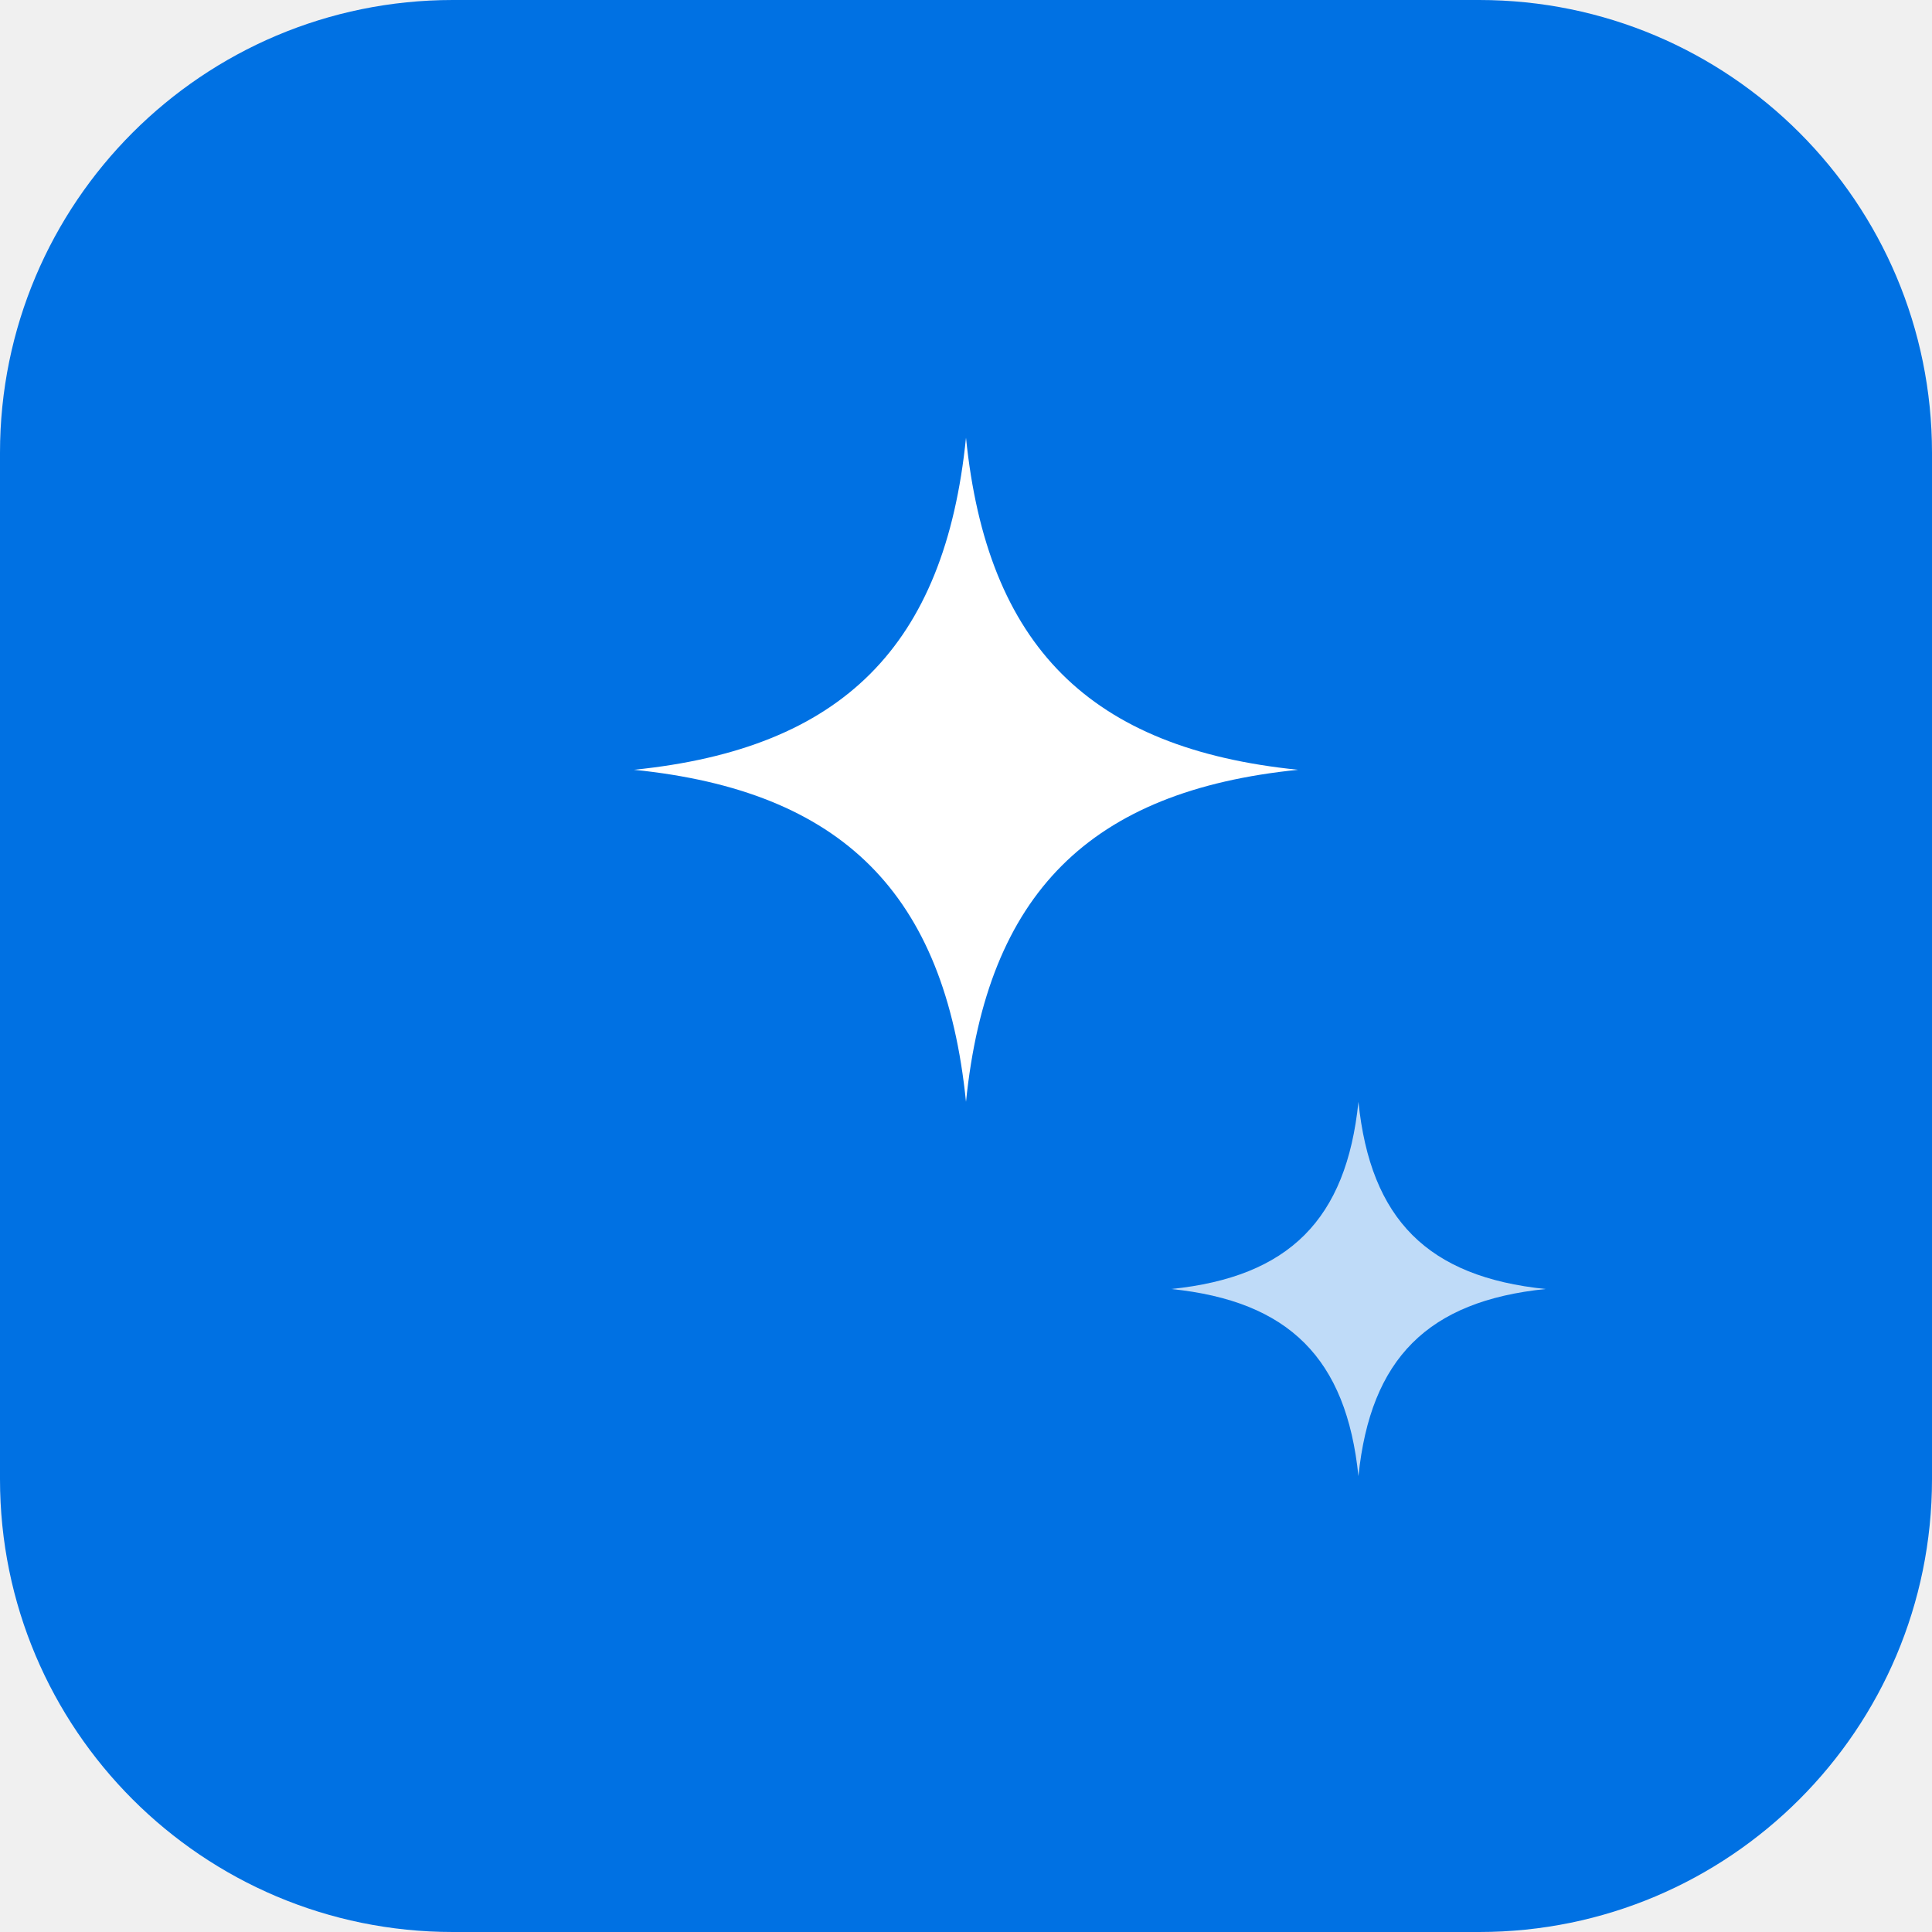
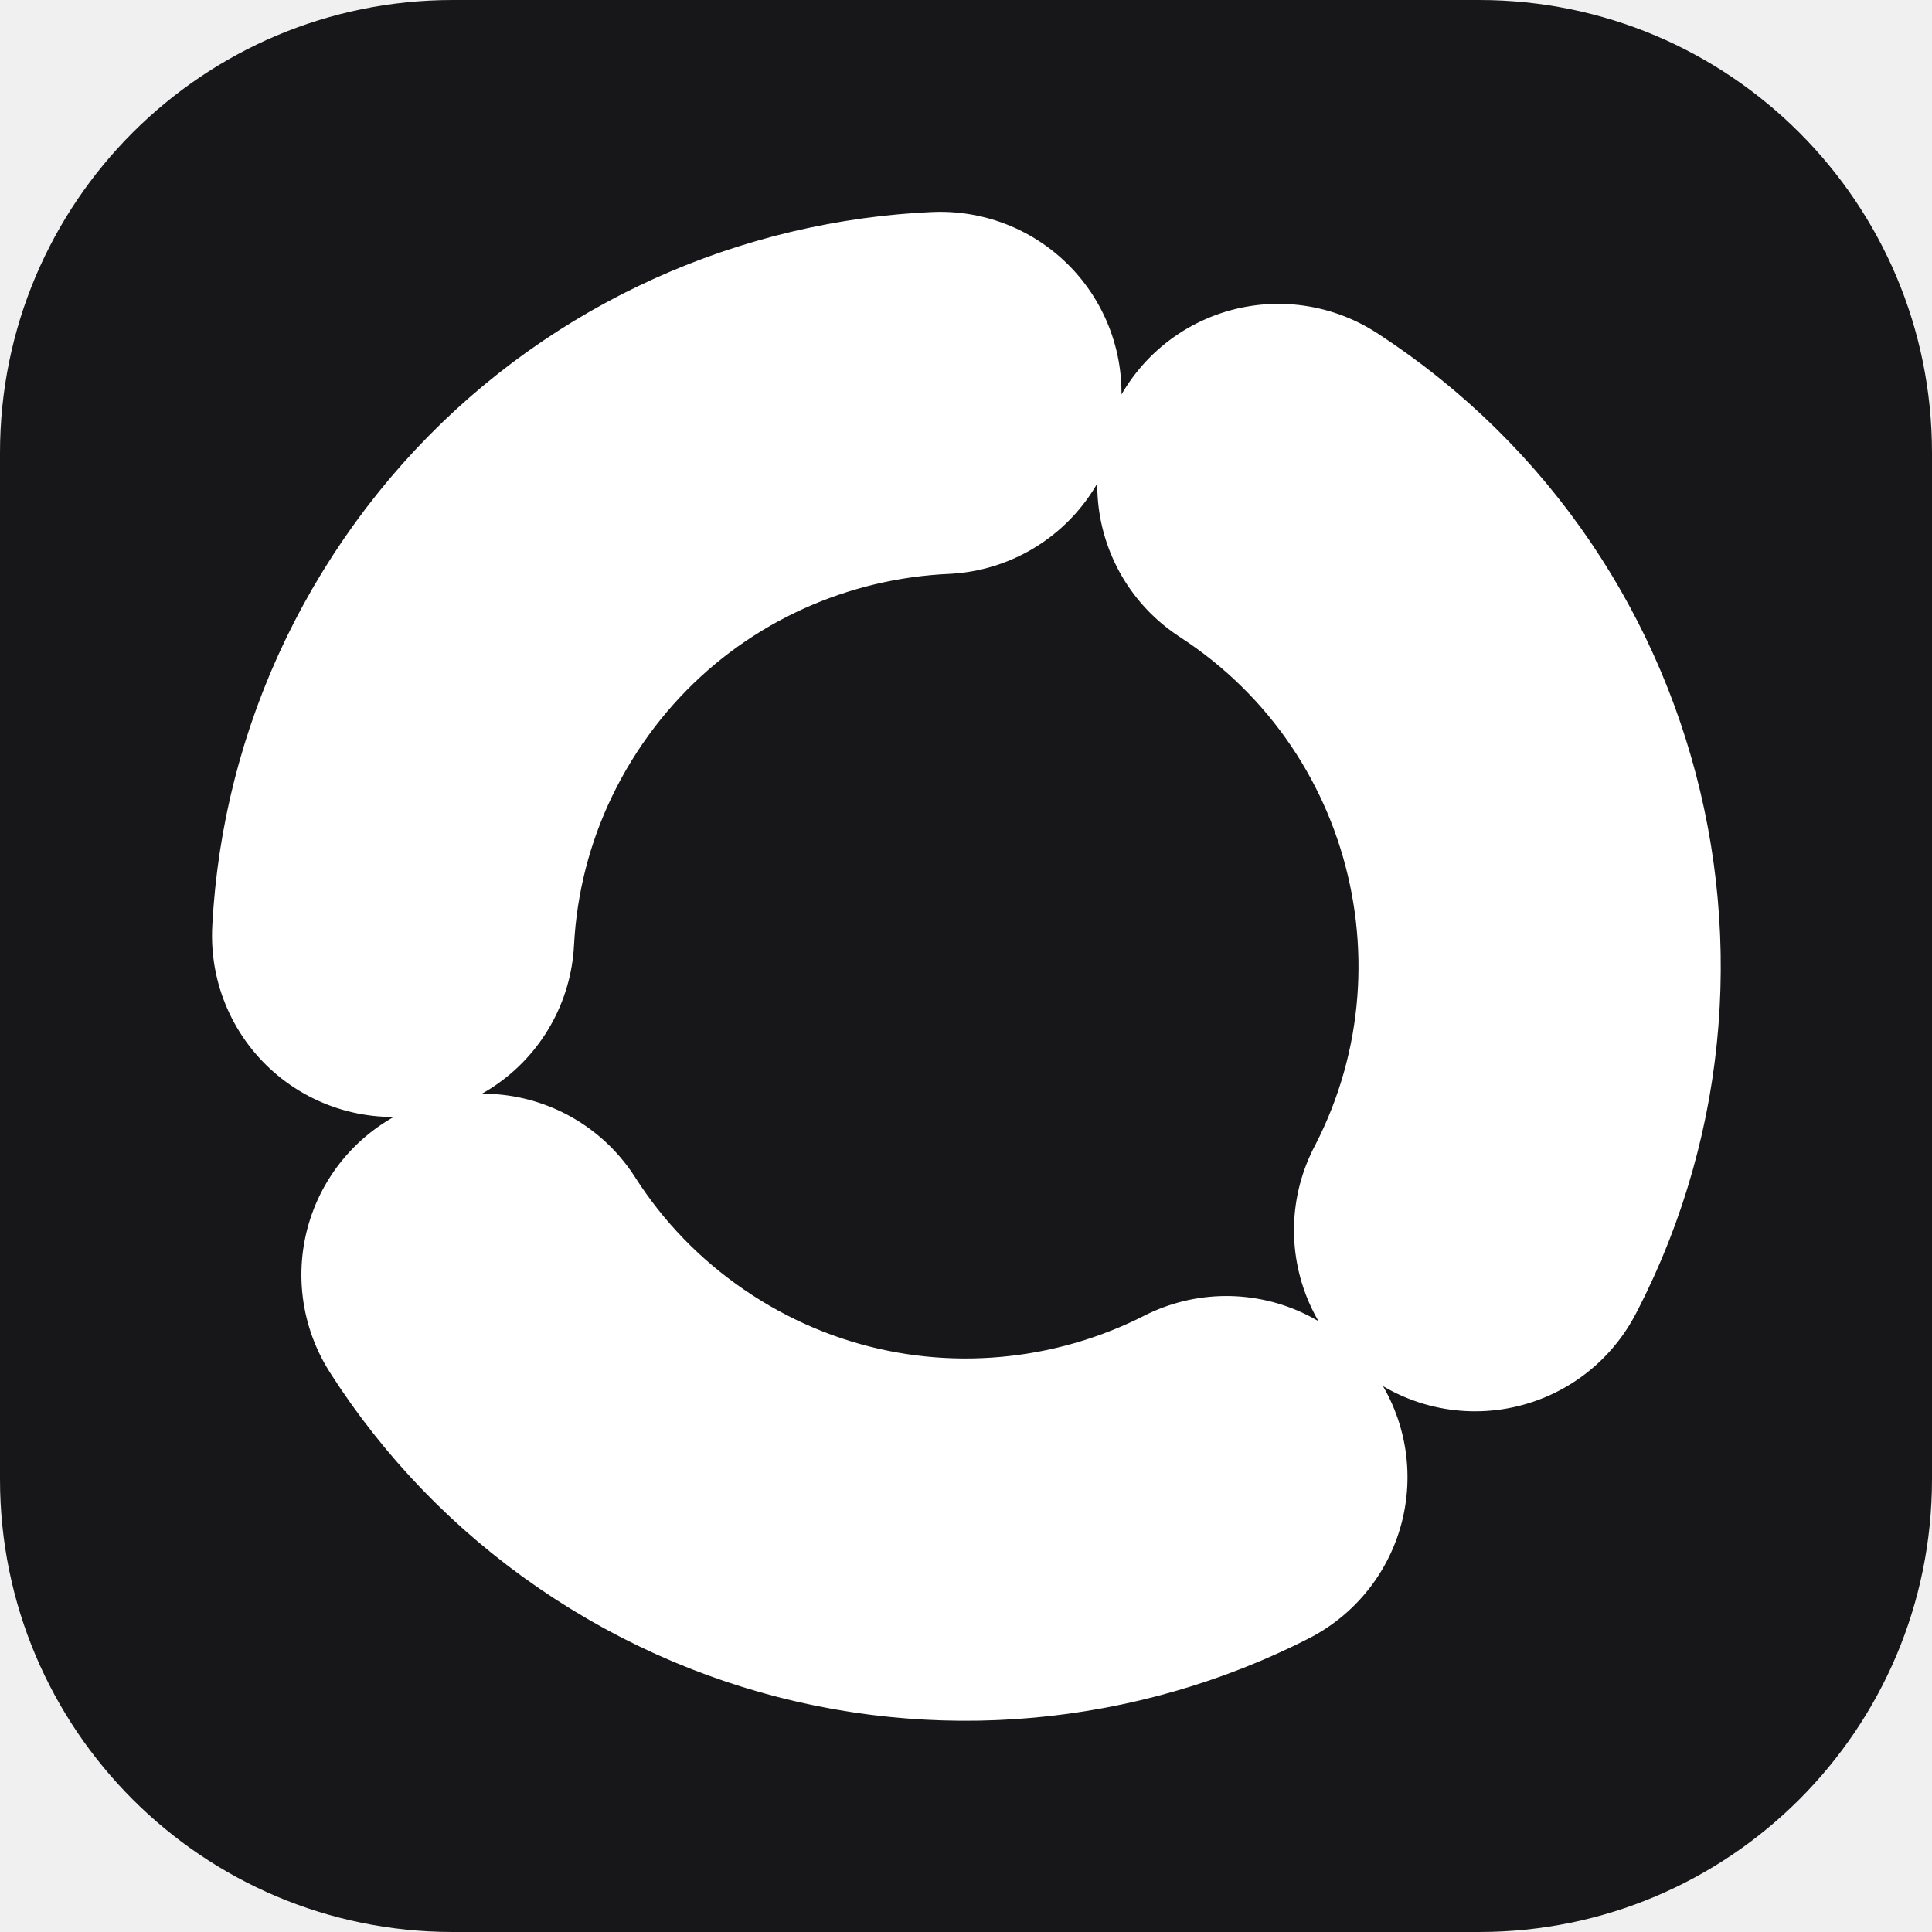
<svg xmlns="http://www.w3.org/2000/svg" viewBox="0 0 64 64">
-   <rect width="64" height="64" rx="15" fill="#0071e3" />
-   <path d="M32 14.5c.7 6.9 4.1 10.3 11 11-6.9.7-10.3 4.1-11 11-.7-6.9-4.1-10.3-11-11 6.9-.7 10.3-4.1 11-11Z" fill="#fff" />
-   <path d="M45 36.5c.4 3.9 2.3 5.8 6.2 6.2-3.9.4-5.8 2.3-6.2 6.2-.4-3.9-2.3-5.8-6.2-6.2 3.9-.4 5.8-2.3 6.2-6.2Z" fill="#fff" opacity=".75" />
+   <rect width="64" height="64" rx="15" fill="#17171a" />
+   <circle cx="32" cy="32" r="19" fill="none" stroke="#ffffff" stroke-width="12" stroke-linecap="round" stroke-dasharray="28 11.8" transform="rotate(303 32 32)" />
</svg>
